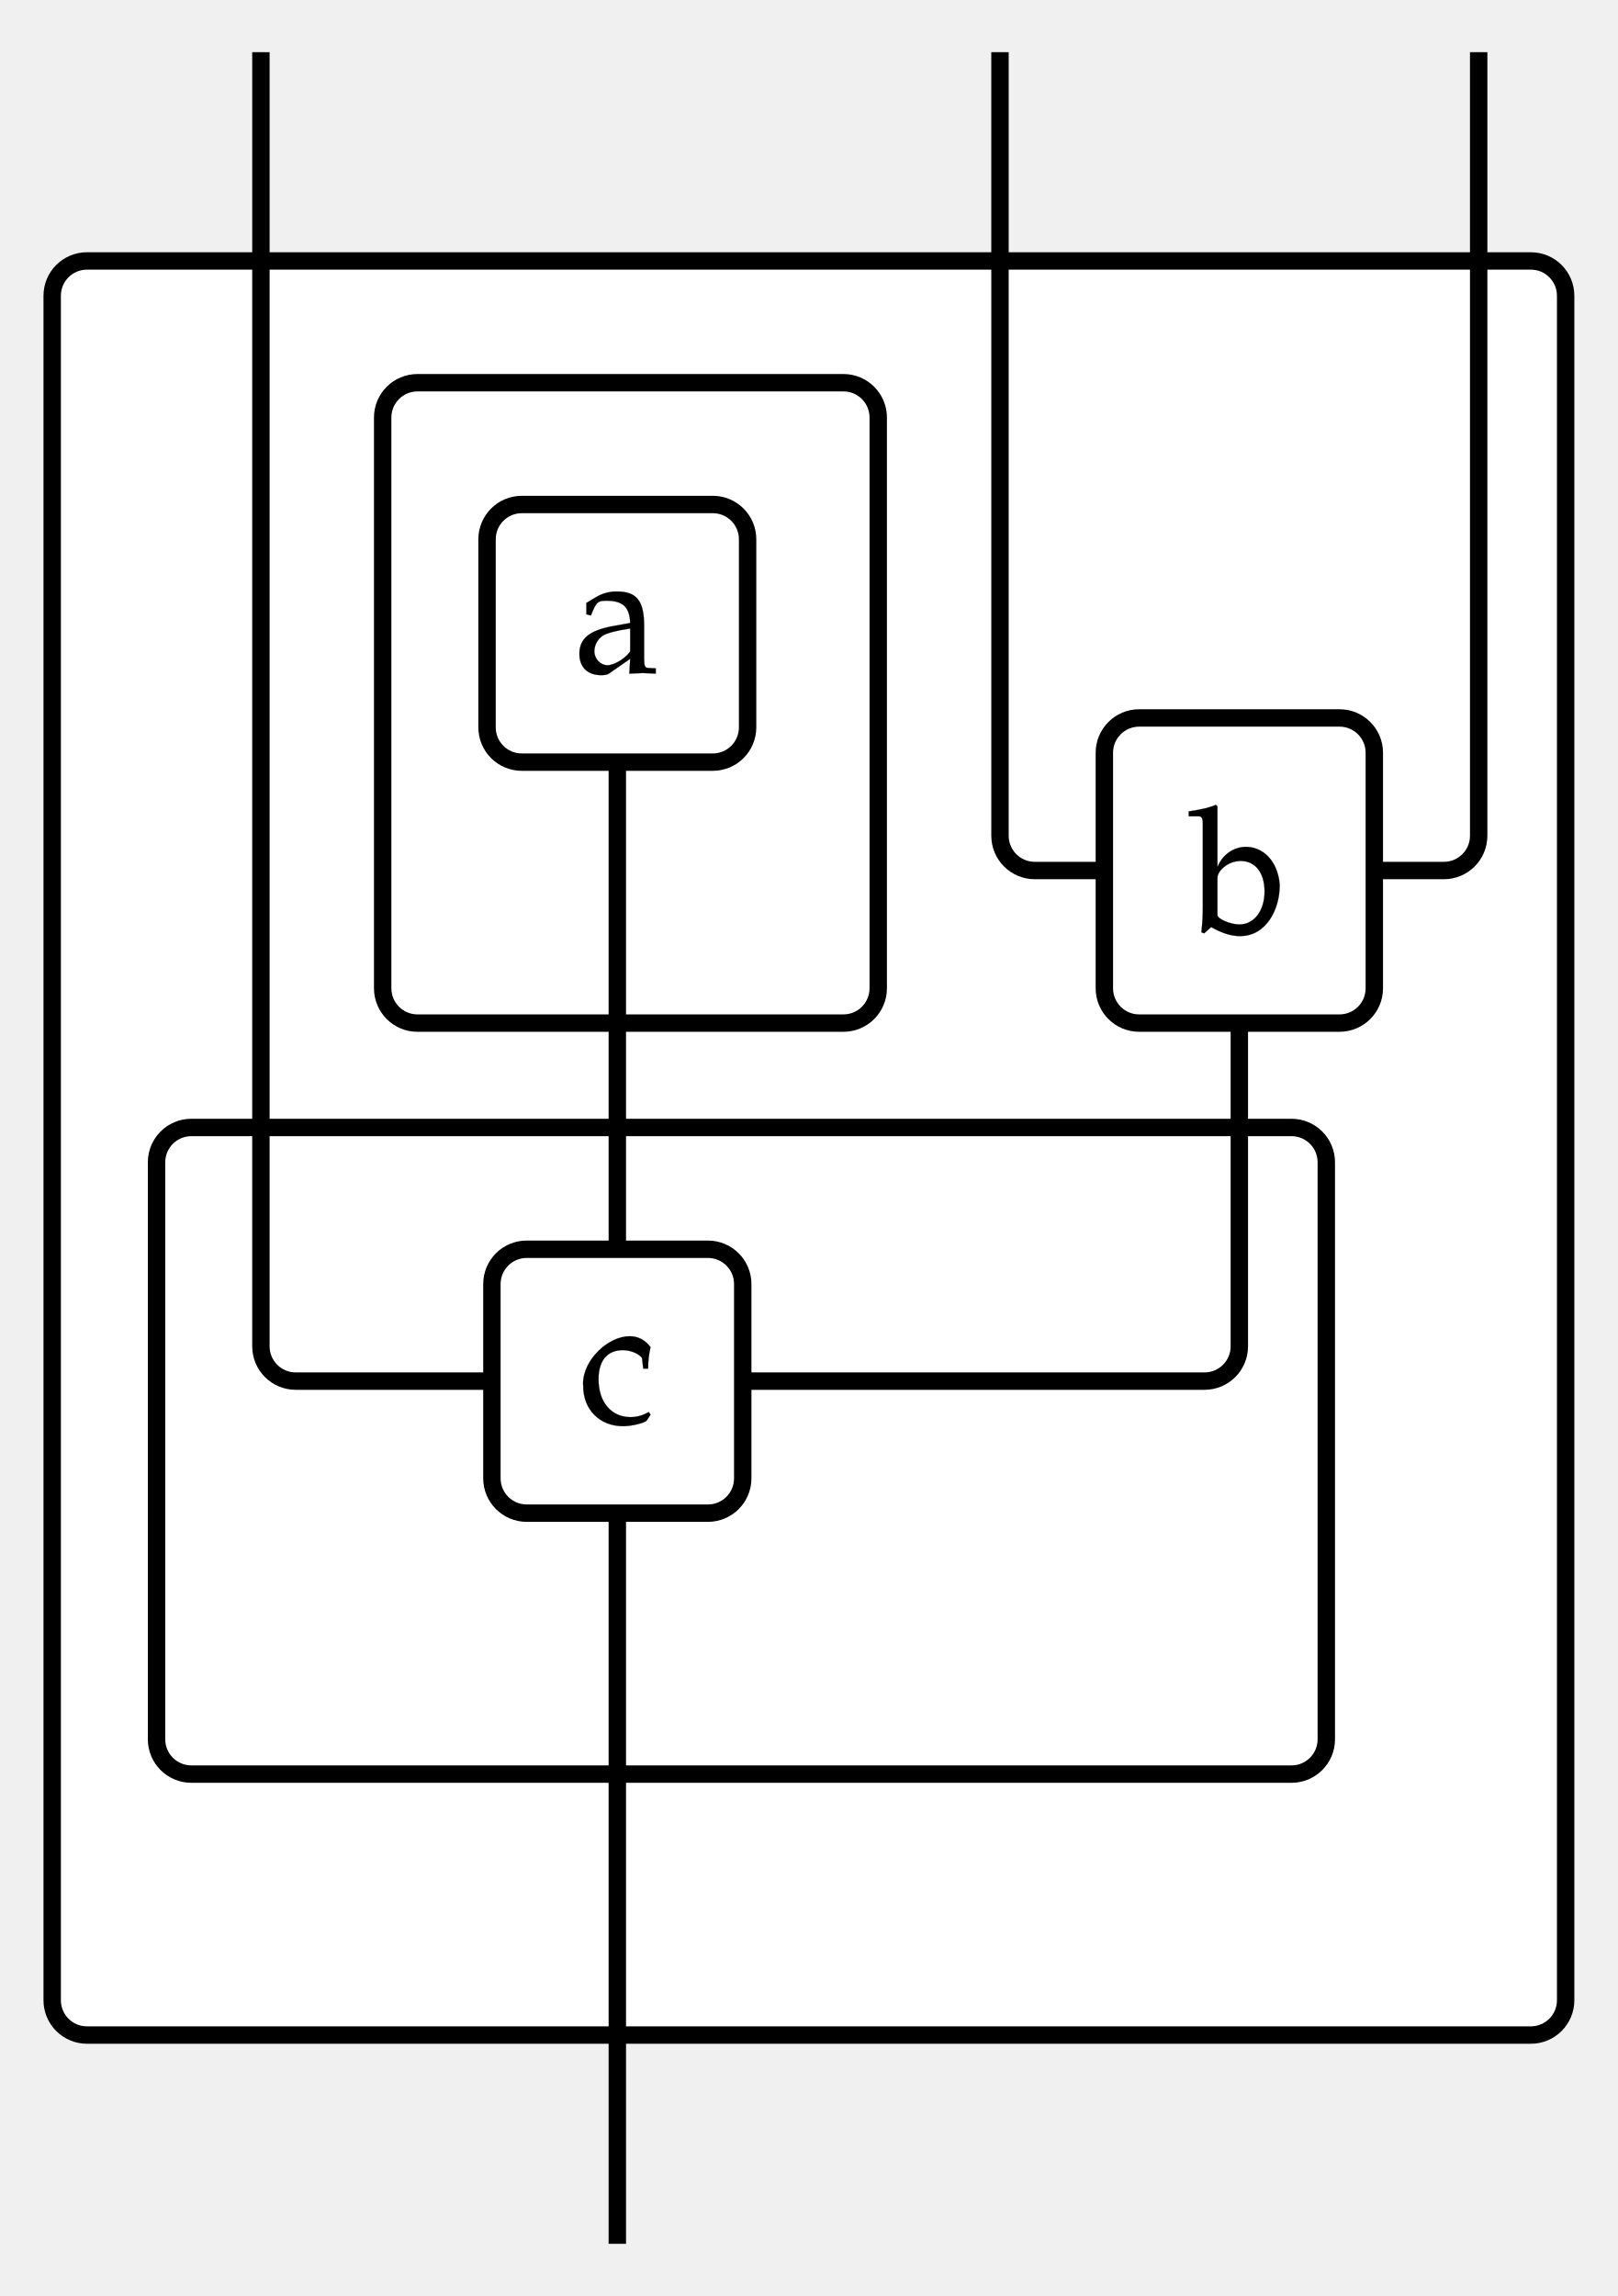
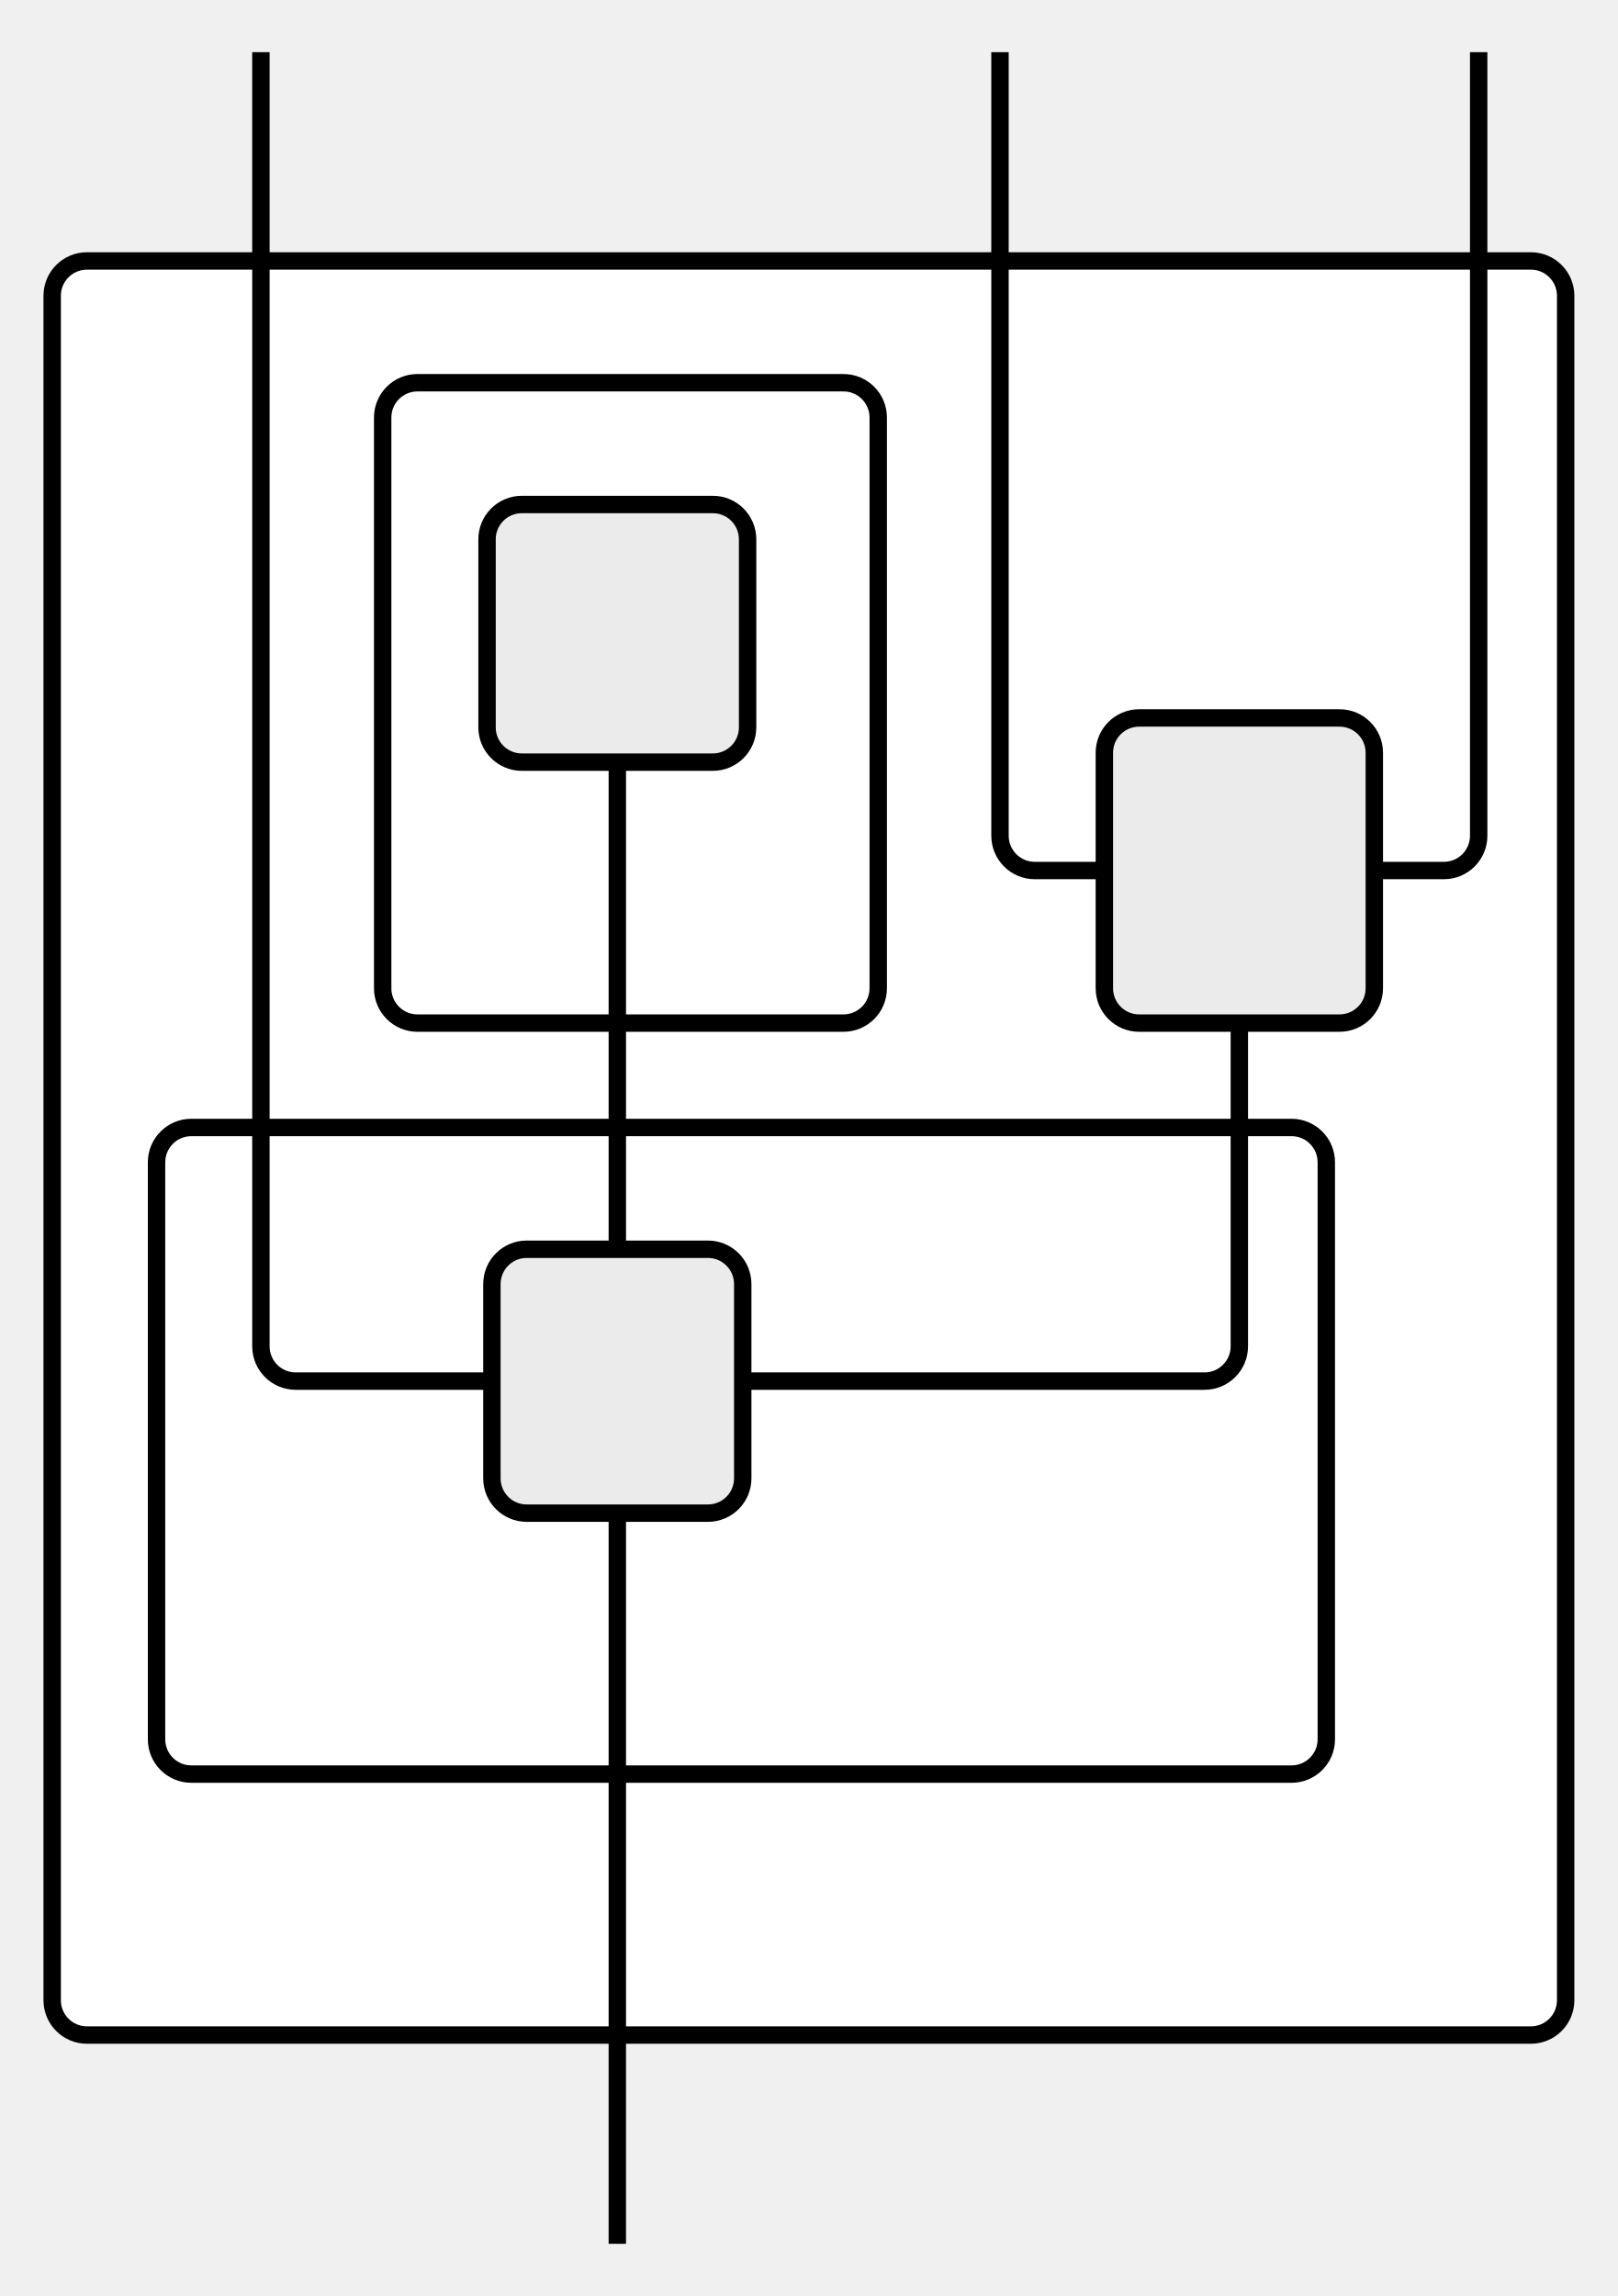
<svg xmlns="http://www.w3.org/2000/svg" width="186.02" height="263.96" viewBox="0 -15000 8780.329 13198" id="svg5077" version="1.1">
  <defs id="defs5365" />
-   <g transform="translate(3288.665,-3302)" id="g5159">
-     <g id="g5161">
-       <rect x="-3249" y="-10198" width="8701" height="10198" rx="200" ry="200" id="rect5163" style="fill:#ffffff;stroke:#000000;stroke-width:100" />
-       <g transform="translate(4352,-1100)" id="g5165" />
-     </g>
-     <g id="g5167">
-       <rect x="-2649" y="-5217" width="6725" height="3717" rx="200" ry="200" id="rect5169" style="fill:#ffffff;stroke:#000000;stroke-width:100" />
-       <g transform="translate(2976,-2600)" id="g5171" />
-     </g>
-     <g id="g5173">
-       <rect x="-1349" y="-9498" width="2849" height="3681" rx="200" ry="200" id="rect5175" style="fill:#ffffff;stroke:#000000;stroke-width:100" />
-       <g transform="translate(400,-6917)" id="g5177" />
-     </g>
-     <g id="g5179">
-       <path d="M 0,-3000 V 1200" id="path5181" style="fill:none;stroke:#000000;stroke-width:100" />
-     </g>
-     <g id="g5183">
-       <path d="m 3576,-5817 v 1858 a 200,200 0 0 1 -200,200 H 721" id="path5185" style="fill:none;stroke:#000000;stroke-width:100" />
-     </g>
-     <g id="g5187">
-       <path d="m 4952,-11398 v 4504 a 200,200 0 0 1 -200,200 h -400" id="path5189" style="fill:none;stroke:#000000;stroke-width:100" />
-     </g>
-     <g id="g5191">
-       <path d="m 2200,-11398 v 4504 a 200,200 0 0 0 200,200 h 400" id="path5193" style="fill:none;stroke:#000000;stroke-width:100" />
-     </g>
-     <g id="g5195">
-       <path d="m 0,-7317 v 2800" id="path5197" style="fill:none;stroke:#000000;stroke-width:100" />
-     </g>
-     <g id="g5199">
-       <path d="m -2049,-11398 v 7439 a 200,200 0 0 0 200,200 h 1128" id="path5201" style="fill:none;stroke:#000000;stroke-width:100" />
-     </g>
-     <g id="g5203">
-       <rect x="-721" y="-4517" width="1442" height="1517" rx="200" ry="200" id="rect5205" style="fill:#ffffff;stroke:#000000;stroke-width:100" />
-       <g transform="translate(-222,-3520)" id="g5207">
-         <path d="m 399,311 h -28 l -7,61 c -18,25 -66,45 -110,45 -90,0 -140,-60 -140,-167 0,-132 73,-218 184,-218 36,0 68,9 105,29 L 413,46 392,14 C 382,-1 307,-20 255,-20 121,-20 26,75 26,210 c 0,5 -1,9 -1,14 0,137 144,273 268,273 45,0 88,-19 120,-63 -9,-36 -14,-77 -14,-123" transform="scale(1,-1)" id="path5209" style="fill:#000000;stroke:#000000;stroke-width:1" />
-       </g>
-     </g>
-     <g id="g5211">
-       <rect x="2800" y="-7571" width="1552" height="1754" rx="200" ry="200" id="rect5213" style="fill:#ffffff;stroke:#000000;stroke-width:100" />
-       <g transform="translate(3300,-6345)" id="g5215">
-         <path d="M 150,718 V 369 c 32,77 98,116 165,116 89,0 180,-71 193,-215 v -8 C 508,128 432,-28 280,-28 232,-28 177,-12 114,24 L 74,-12 58,-6 c 7,70 8,97 8,159 v 467 c 0,30 -7,41 -25,41 h -56 v 28 c 79,12 112,20 156,37 z M 284,404 C 206,404 150,343 150,308 V 93 c 0,-22 74,-54 126,-54 85,0 145,78 145,190 0,107 -53,175 -137,175" transform="scale(1,-1)" id="path5217" style="fill:#000000;stroke:#000000;stroke-width:1" />
-       </g>
-     </g>
-     <g id="g5219">
-       <rect x="-749" y="-8798" width="1498" height="1481" rx="200" ry="200" id="rect5221" style="fill:#ffffff;stroke:#000000;stroke-width:100" />
-       <g transform="translate(-250,-7829)" id="g5223">
-         <path d="M 324,82 200,-4 c -7,-5 -24,-8 -42,-8 -79,0 -126,45 -126,123 0,87 57,134 193,159 l 99,18 c -3,91 -42,128 -136,128 -46,0 -56,-7 -77,-54 l -13,-31 -26,7 v 65 l 53,32 c 38,23 78,34 121,34 116,0 158,-53 158,-199 V 87 c 0,-49 4,-57 28,-58 l 39,-2 V -3 c -44,2 -69,3 -74,3 -13,0 -13,0 -78,-3 z m 0,42 v 132 c -76,-11 -131,-25 -156,-40 -30,-19 -50,-54 -50,-91 0,-43 35,-80 75,-80 39,0 102,38 131,79" transform="scale(1,-1)" id="path5225" style="fill:#000000;stroke:#000000;stroke-width:1" />
-       </g>
-     </g>
-   </g>
+   <rect x="39.665" y="-13500" width="8701" height="10198" rx="200" ry="200" id="rect5163" style="fill:#ffffff;stroke:#000000;stroke-width:100" />
+   <g transform="translate(7640.665,-4402)" id="g5165" />
+   <rect x="639.665" y="-8519" width="6725" height="3717" rx="200" ry="200" id="rect5169" style="fill:#ffffff;stroke:#000000;stroke-width:100" />
+   <g transform="translate(6264.665,-5902)" id="g5171" />
+   <rect x="1939.665" y="-12800" width="2849" height="3681" rx="200" ry="200" id="rect5175" style="fill:#ffffff;stroke:#000000;stroke-width:100" />
+   <g transform="translate(3688.665,-10219)" id="g5177" />
+   <path d="m 3288.665,-6302 v 4200" id="path5181" style="fill:none;stroke:#000000;stroke-width:100" />
+   <path d="m 6864.665,-9119 v 1858 a 200,200 0 0 1 -200,200 h -2655" id="path5185" style="fill:none;stroke:#000000;stroke-width:100" />
+   <path d="m 8240.665,-14700 v 4504 a 200,200 0 0 1 -200,200 h -400" id="path5189" style="fill:none;stroke:#000000;stroke-width:100" />
+   <path d="m 5488.665,-14700 v 4504 a 200,200 0 0 0 200,200 h 400" id="path5193" style="fill:none;stroke:#000000;stroke-width:100" />
+   <path d="m 3288.665,-10619 v 2800" id="path5197" style="fill:none;stroke:#000000;stroke-width:100" />
+   <path d="m 1239.665,-14700 v 7439 a 200,200 0 0 0 200,200 h 1128" id="path5201" style="fill:none;stroke:#000000;stroke-width:100" />
+   <rect x="2567.665" y="-7819" width="1442" height="1517" rx="200" ry="200" id="rect5205" style="fill:#ebebeb;stroke:#000000;stroke-width:100;fill-opacity:1" />
+   <rect x="6088.665" y="-10873" width="1552" height="1754" rx="200" ry="200" id="rect5213" style="fill:#ebebeb;stroke:#000000;stroke-width:100;fill-opacity:1" />
+   <rect x="2539.665" y="-12100" width="1498" height="1481" rx="200" ry="200" id="rect5221" style="fill:#ebebeb;stroke:#000000;stroke-width:100;fill-opacity:1" />
</svg>
